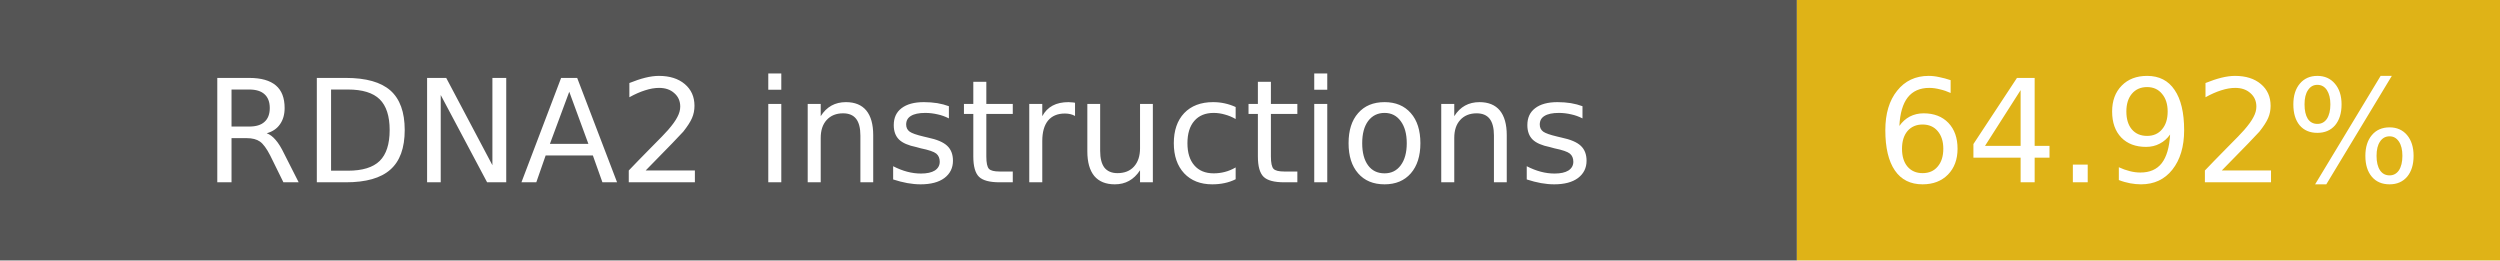
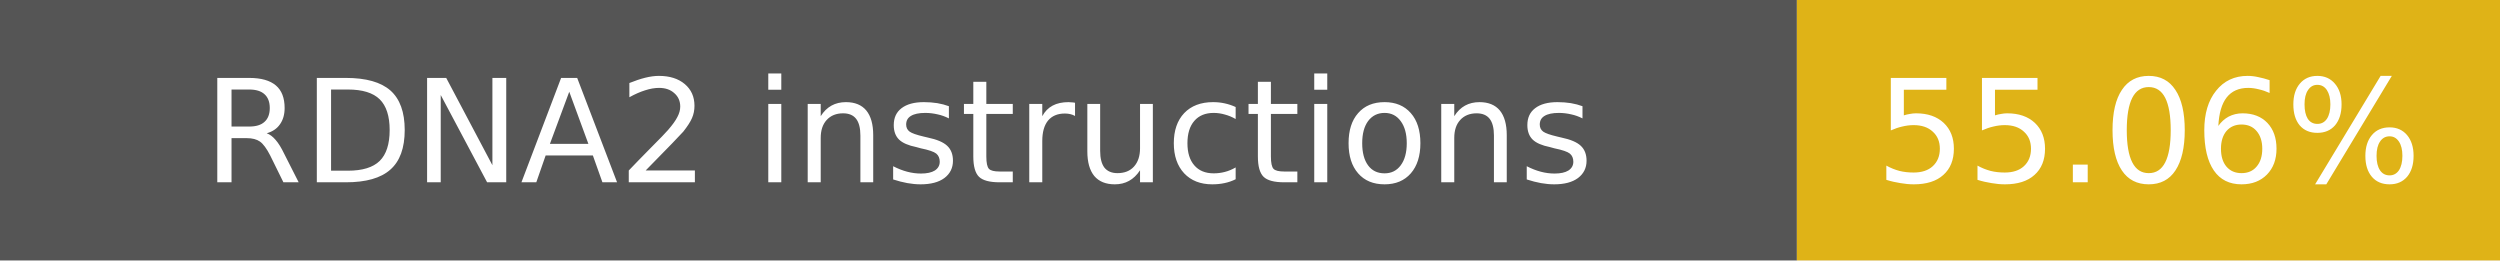
- <svg xmlns="http://www.w3.org/2000/svg" width="192" height="20" role="img" aria-label="RDNA2 instructions: 64.92%">
+ <svg xmlns="http://www.w3.org/2000/svg" width="192" height="20" role="img" aria-label="RDNA2 instructions: 55.06%">
  <rect width="138" height="20" fill="#555" />
  <rect x="138" width="54" height="20" fill="#dfb317" />
  <g fill="#fff" font-family="Verdana,DejaVu Sans,sans-serif" font-size="11" text-anchor="middle">
    <text x="69.0" y="14">RDNA2 instructions</text>
-     <text x="165.0" y="14">64.92%</text>
+     <text x="165.0" y="14">55.06%</text>
  </g>
</svg>
